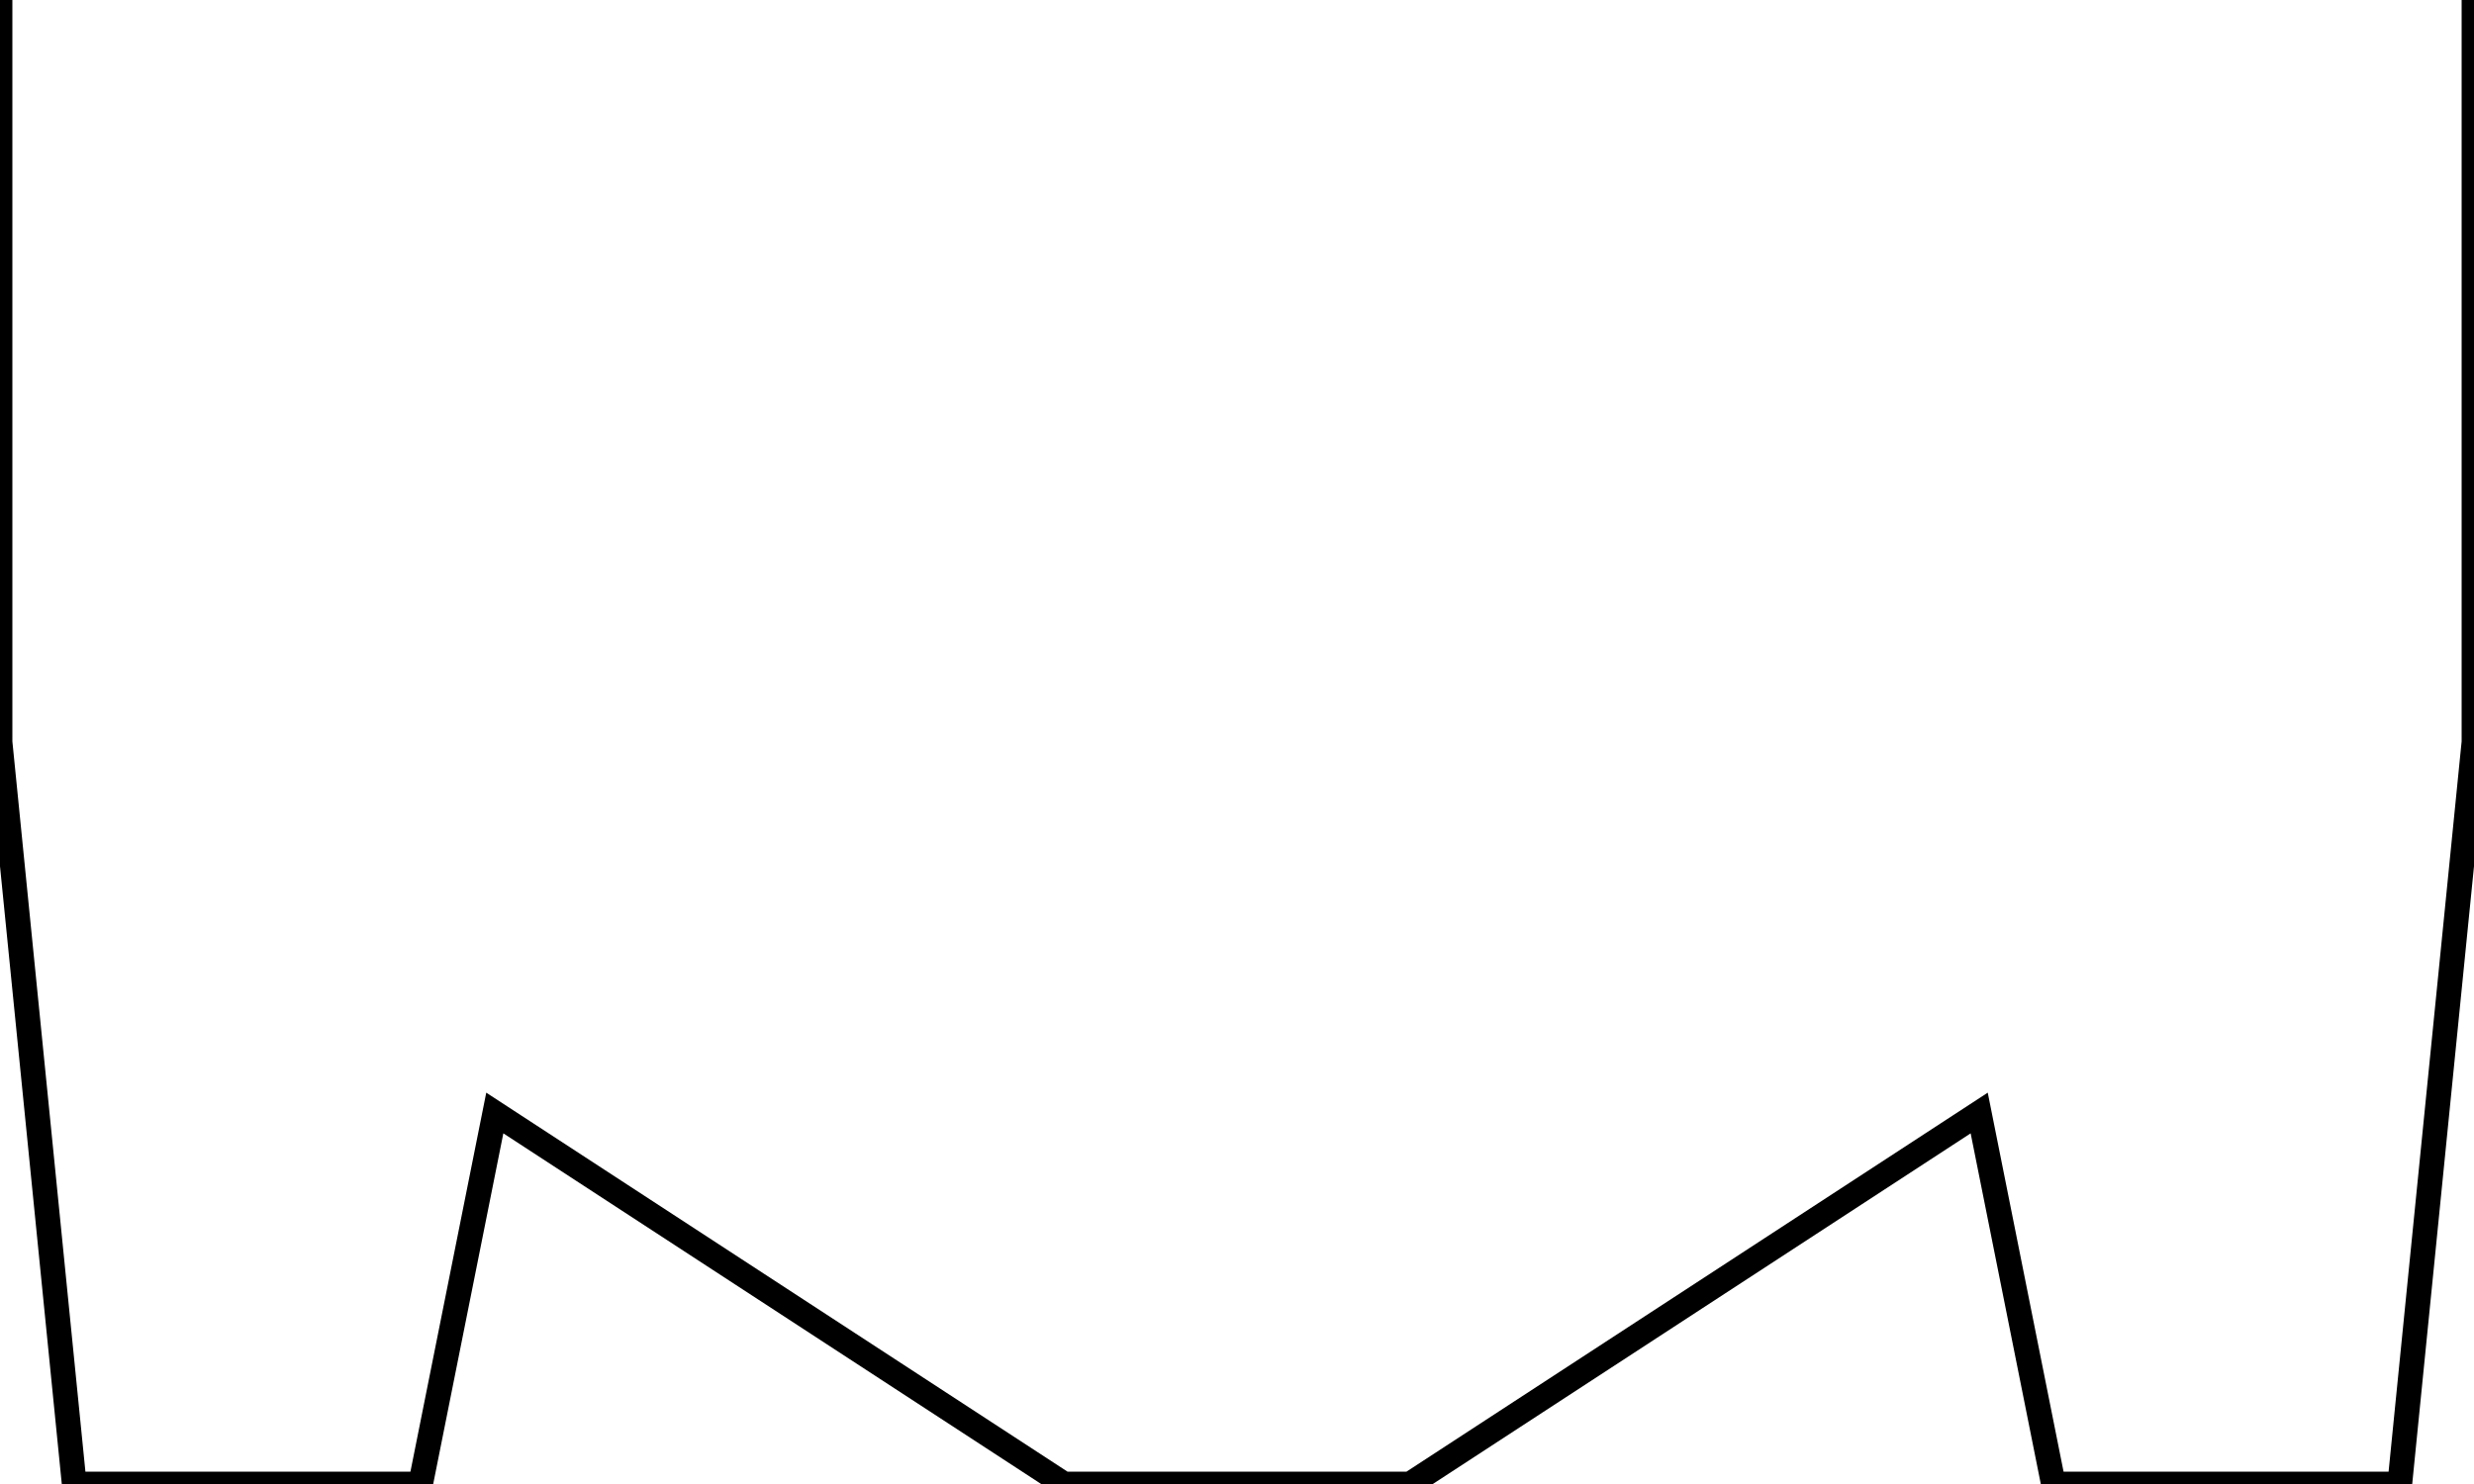
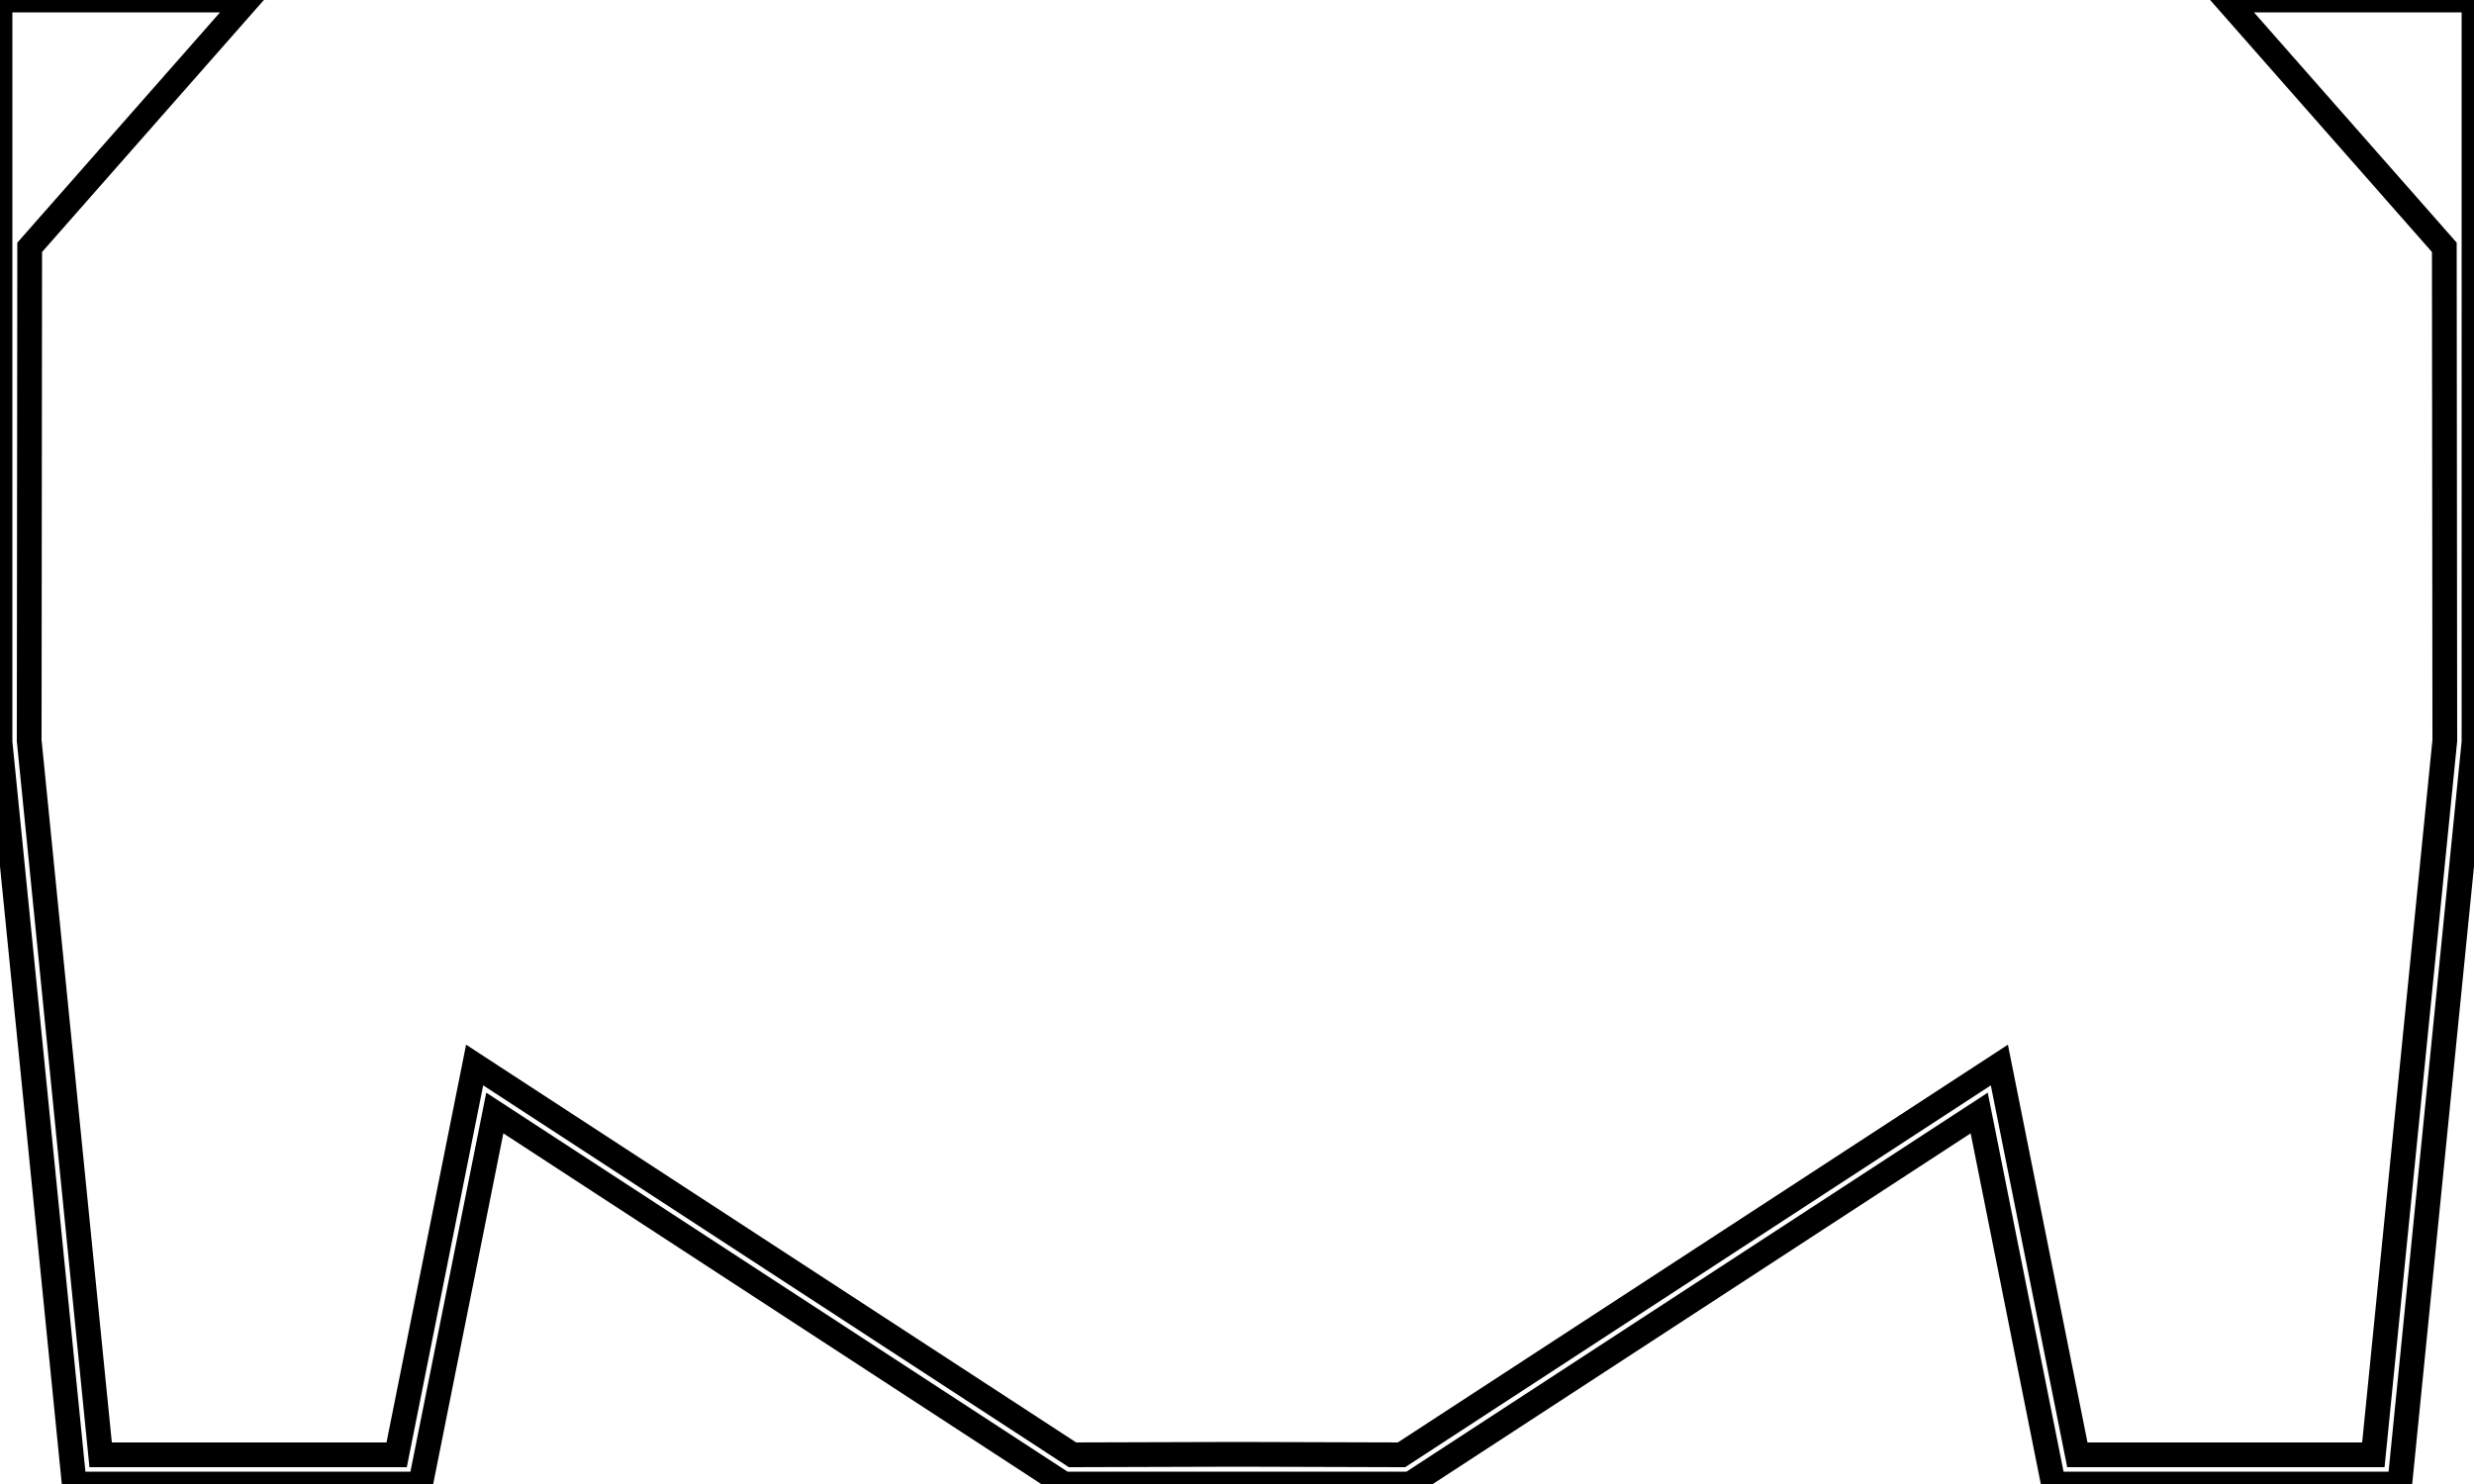
<svg xmlns="http://www.w3.org/2000/svg" xmlns:ns1="https://librecad.org" width="100mm" height="60mm" viewBox="0 0 100 60">
  <g ns1:layername="120" ns1:is_locked="false" ns1:is_construction="false" fill="none" stroke="black" stroke-width="1">
-     <path d="M0,0 L0,30 L3,60 L17,60 L20,45 L43,60 L50,60 L57,60 L80,45 L83,60 L97,60 L100,30 L100,0 " />
+     <path d="M16.033,58.82 L4.068,58.82 L1.18,29.941 L1.2,10 L10,0 L0,0 L0,30 L3,60 L17,60 L20,45 L43,60 L50,60 L57,60 L80,45 L83,60 L97,60 L100,30 L100,0 L90,0 L98.8,10 L98.82,29.941 L95.932,58.82 L83.967,58.82 L80.815,43.06 L56.649,58.82 L50,58.8 L43.351,58.82 L19.185,43.06 L16.033,58.82 Z " />
  </g>
</svg>
